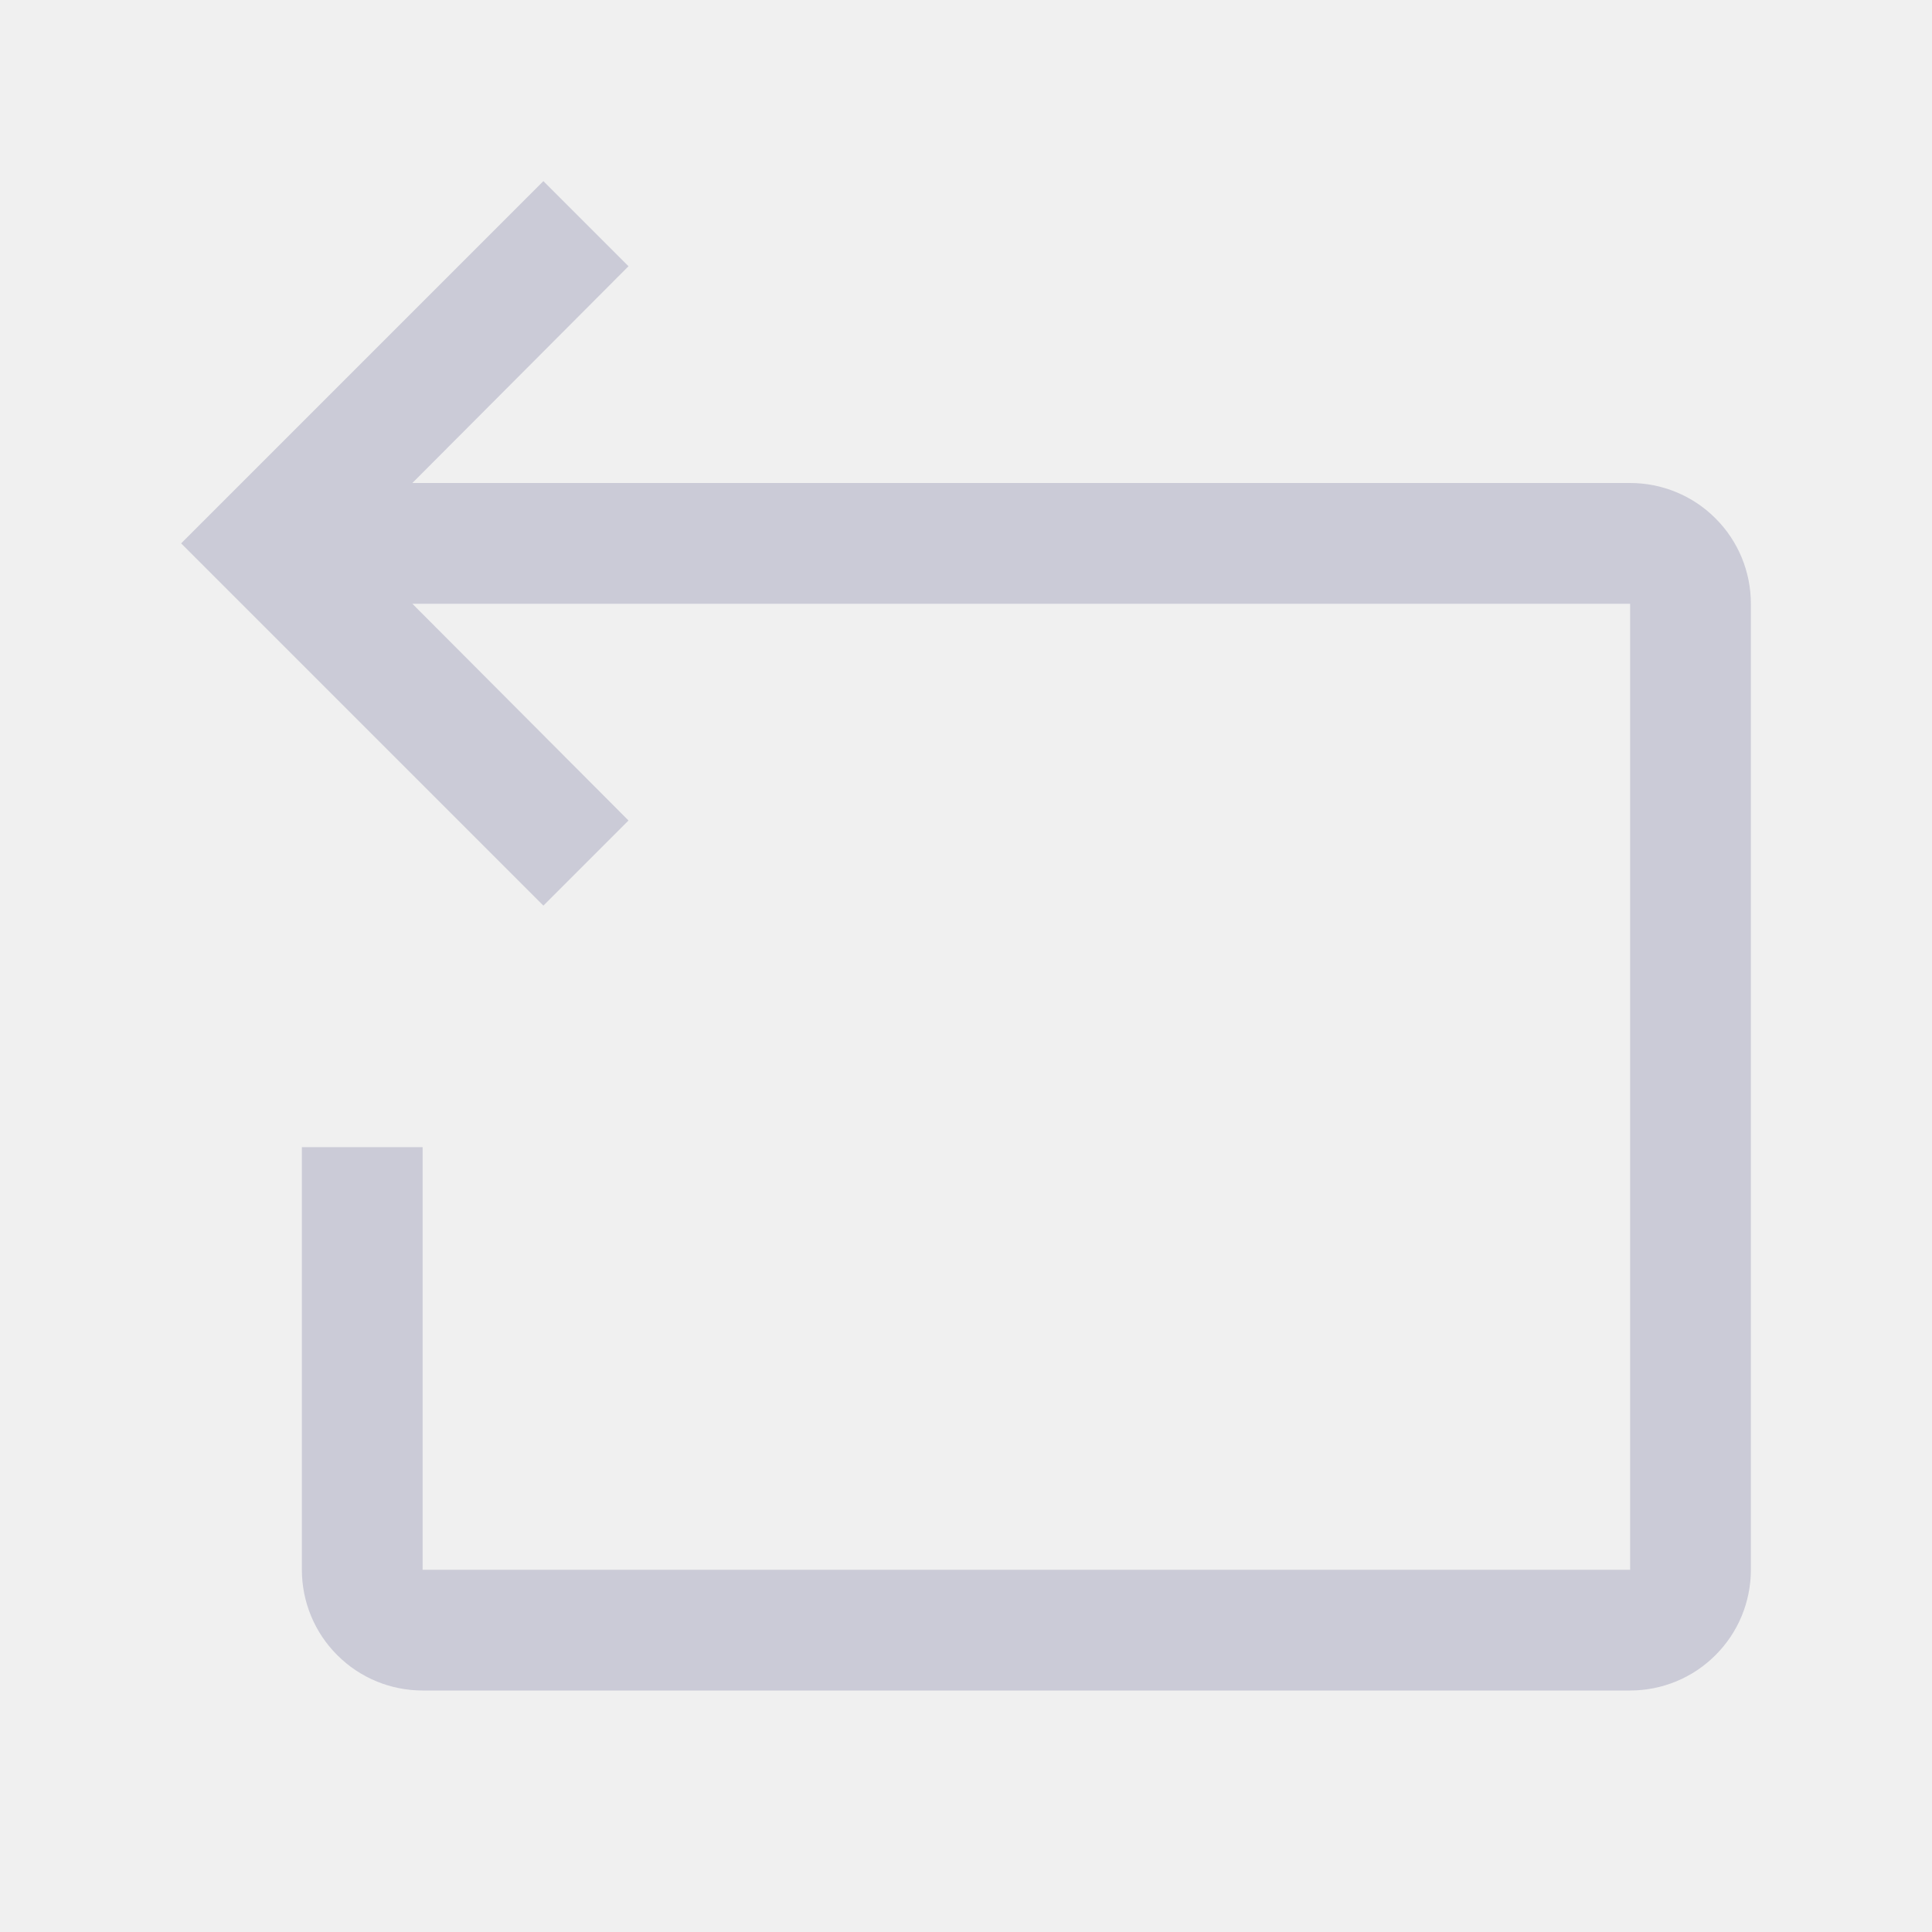
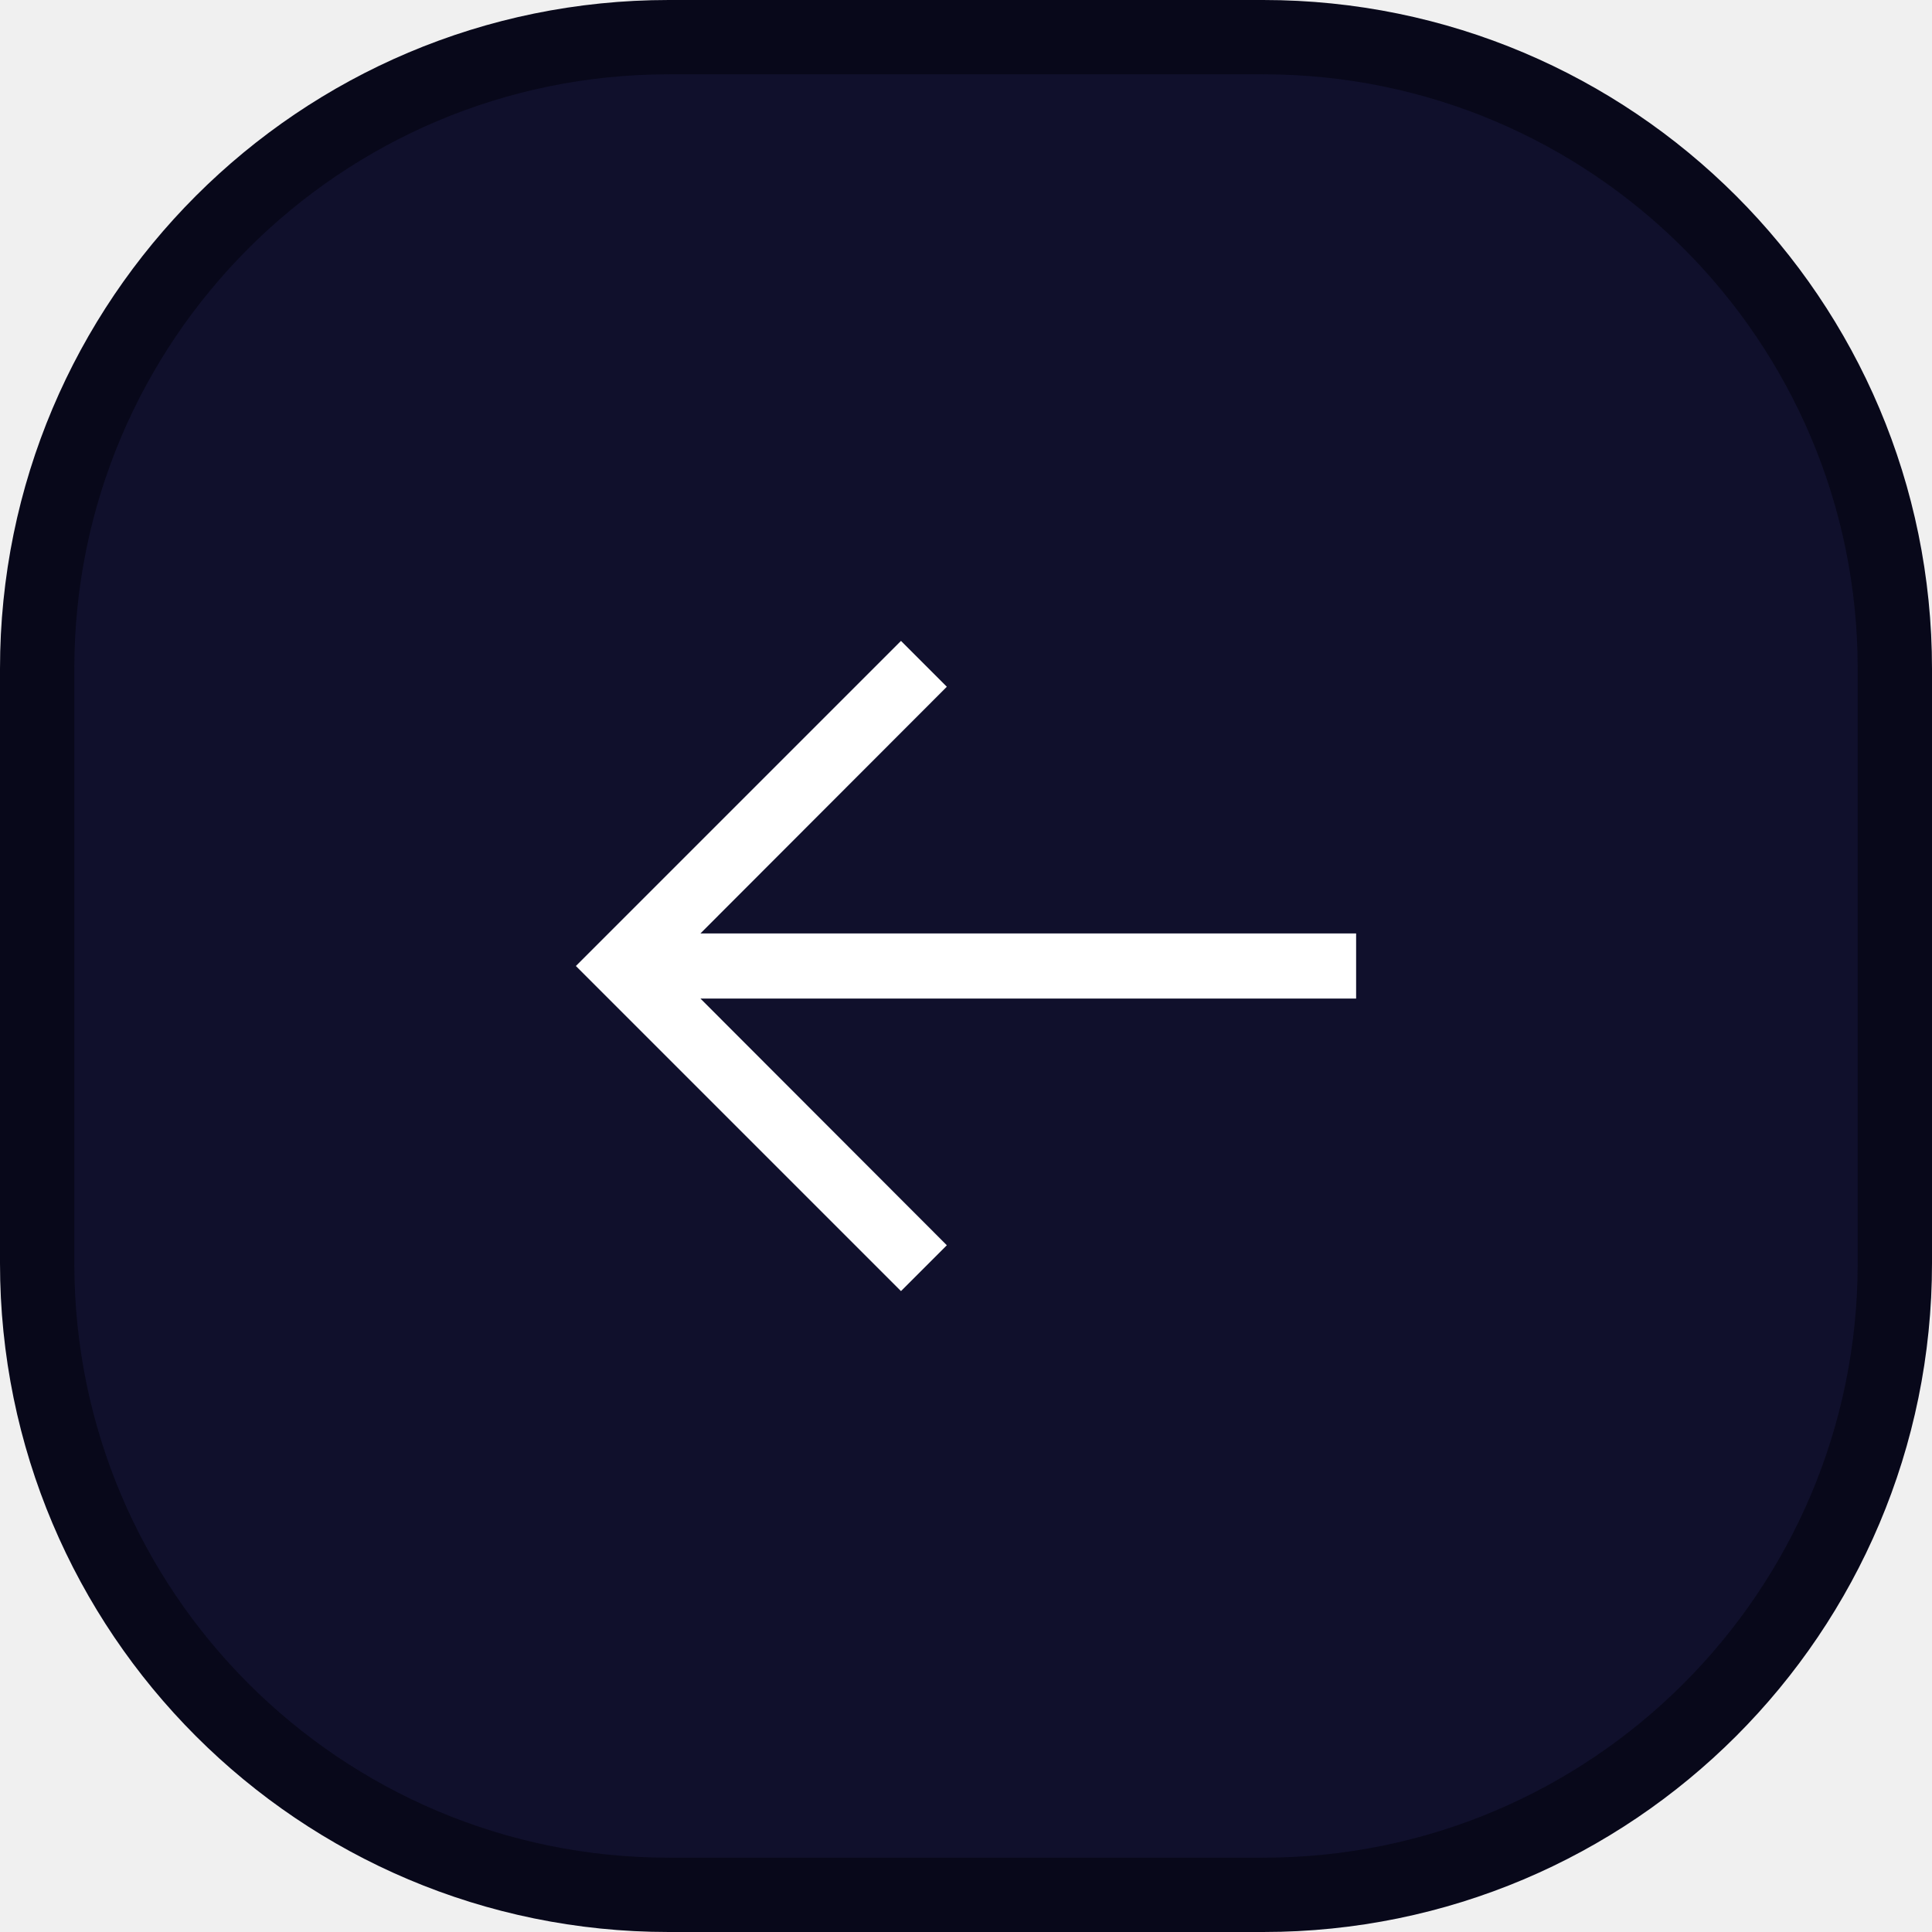
- <svg xmlns="http://www.w3.org/2000/svg" width="16" height="16" viewBox="0 0 16 16" fill="none">
-   <path d="M13.5 4H3.415L5.205 2.205L4.5 1.5L1.5 4.5L4.5 7.5L5.205 6.795L3.415 5H13.5V13H3.5V9.5H2.5V13C2.5 13.265 2.605 13.52 2.793 13.707C2.98 13.895 3.235 14 3.5 14H13.5C13.765 14 14.02 13.895 14.207 13.707C14.395 13.52 14.5 13.265 14.5 13V5C14.5 4.735 14.395 4.48 14.207 4.293C14.02 4.105 13.765 4 13.5 4Z" fill="#CBCBD7" />
+ <svg xmlns="http://www.w3.org/2000/svg" width="26" height="26" viewBox="0 0 26 26" fill="none">
+   <rect x="0.5" y="0.5" width="25" height="25" rx="8.5" fill="#10102C" />
+   <path d="M12.125 17.375L12.742 16.758L9.426 13.438H18.25V12.562H9.426L12.742 9.242L12.125 8.625L7.75 13L12.125 17.375Z" fill="white" />
+   <rect x="0.5" y="0.5" width="25" height="25" rx="8.5" stroke="#08081A" />
</svg>
